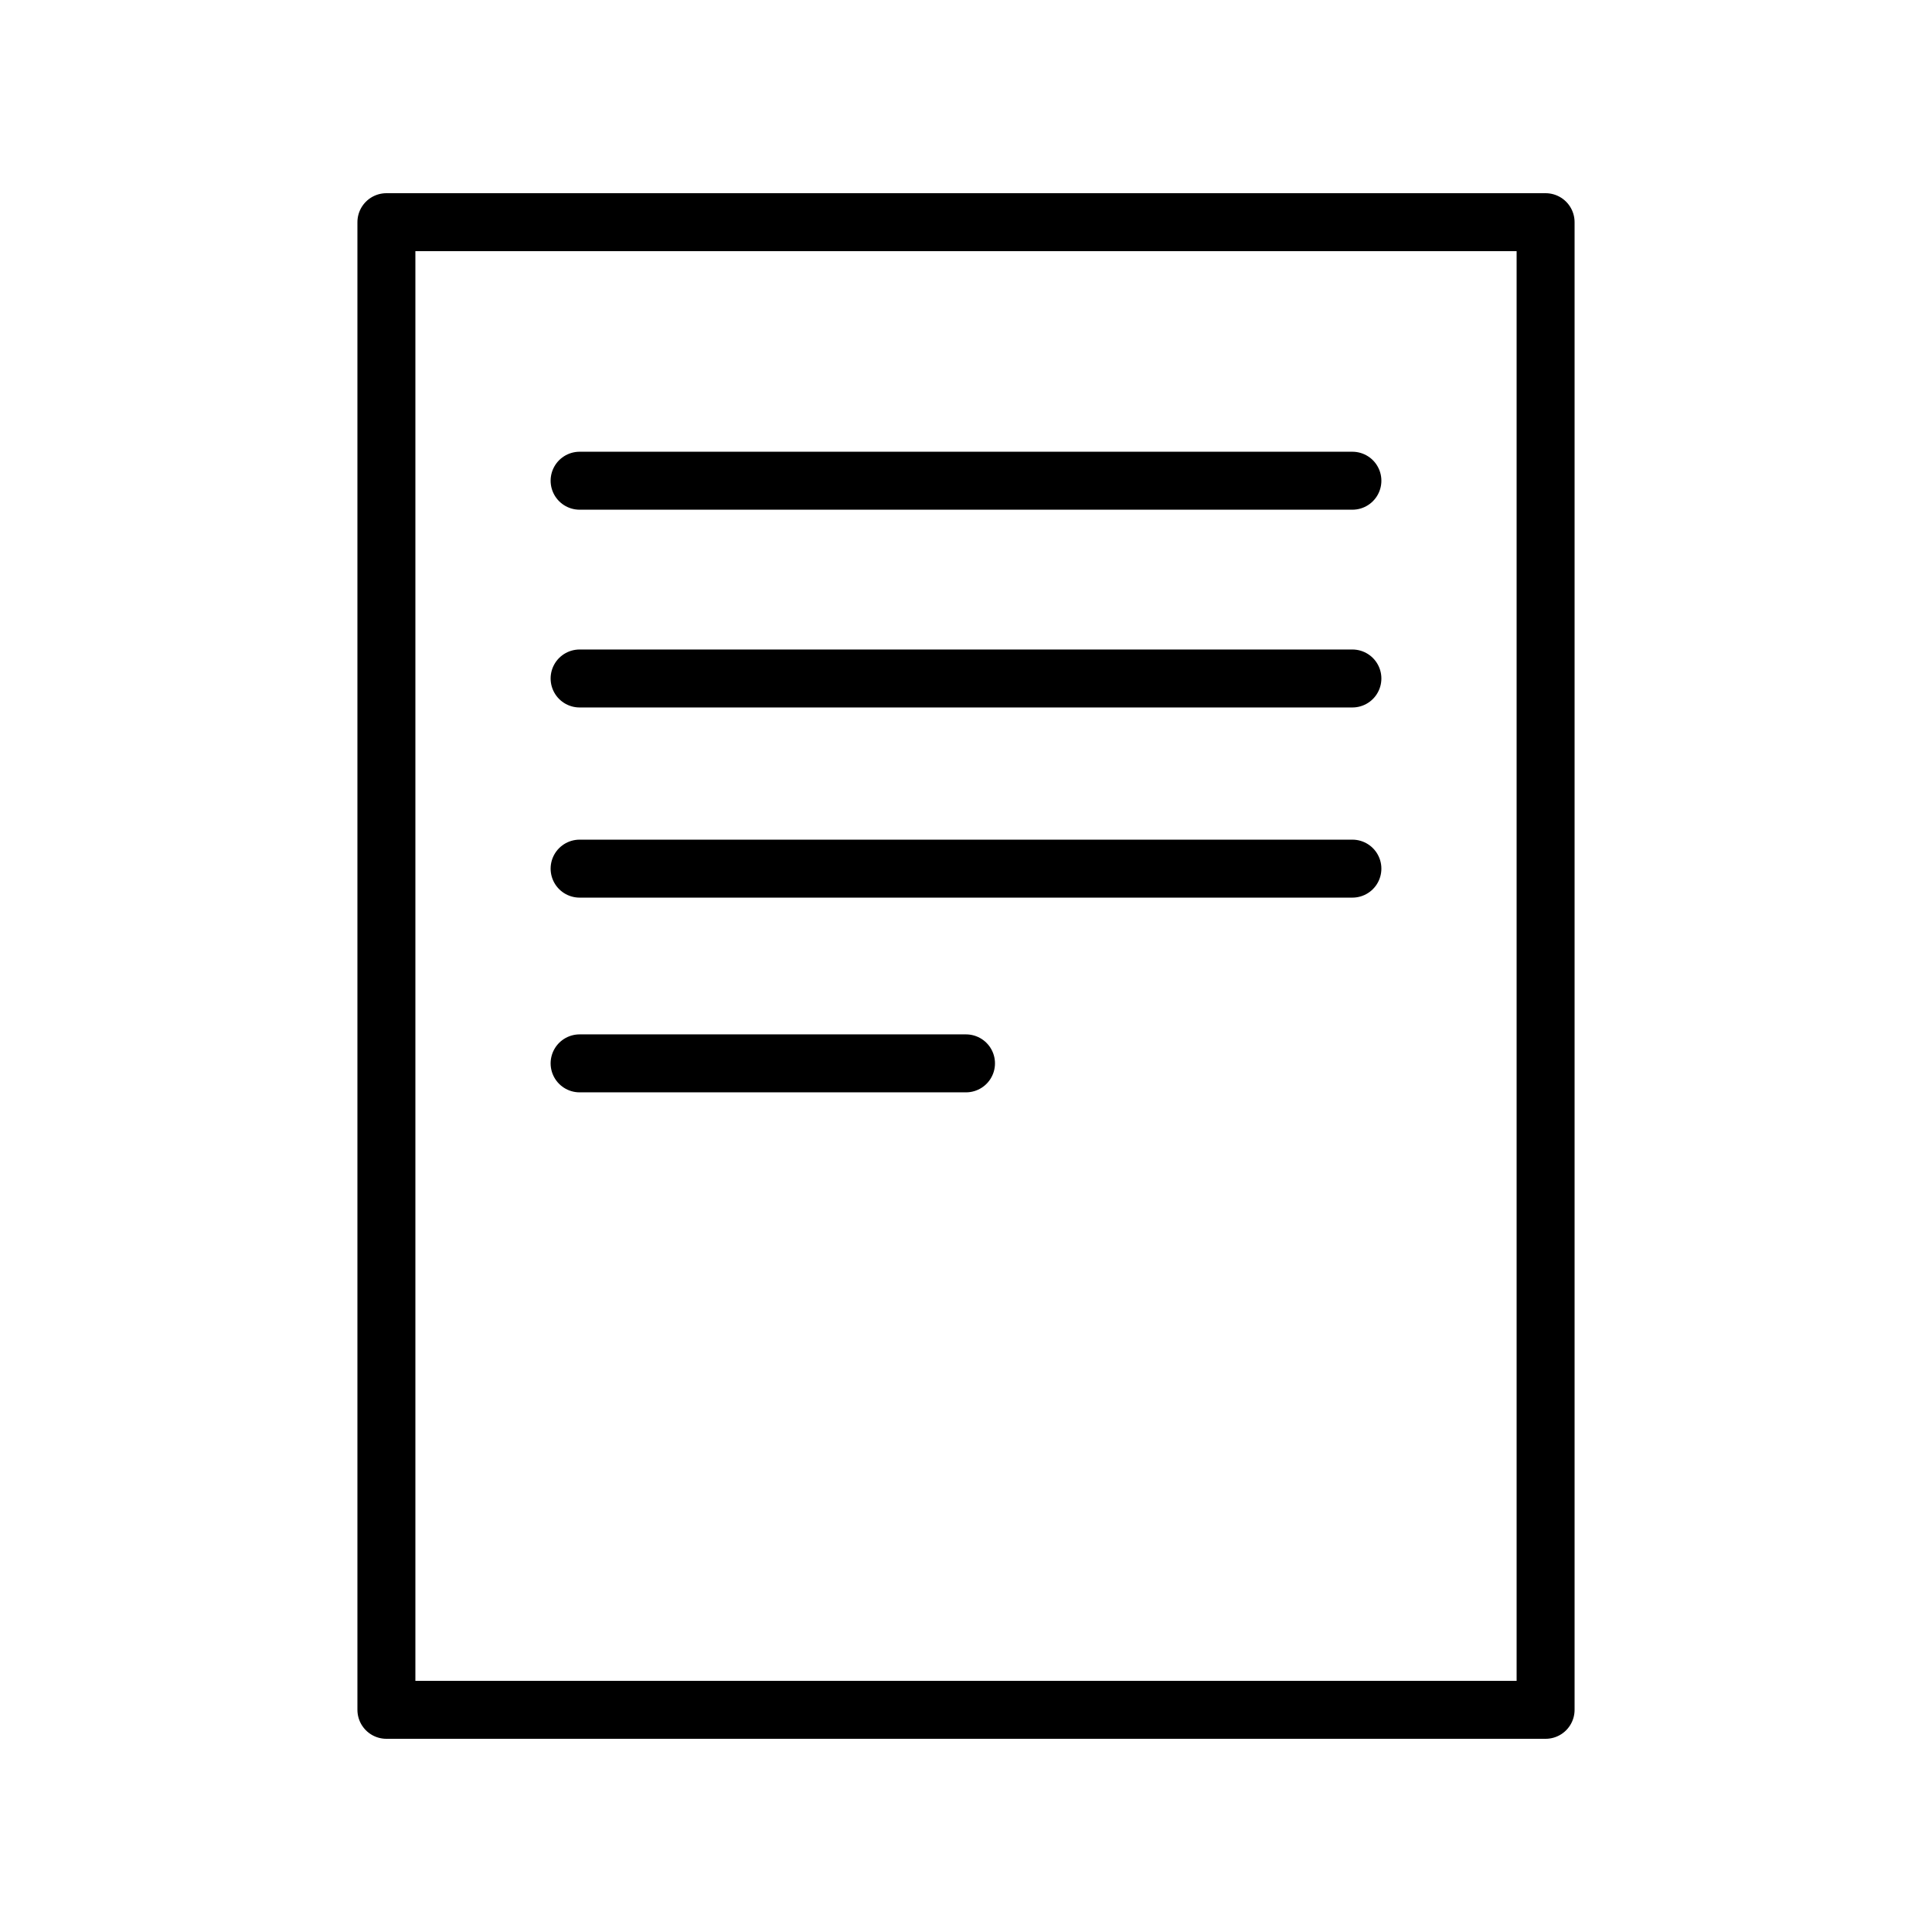
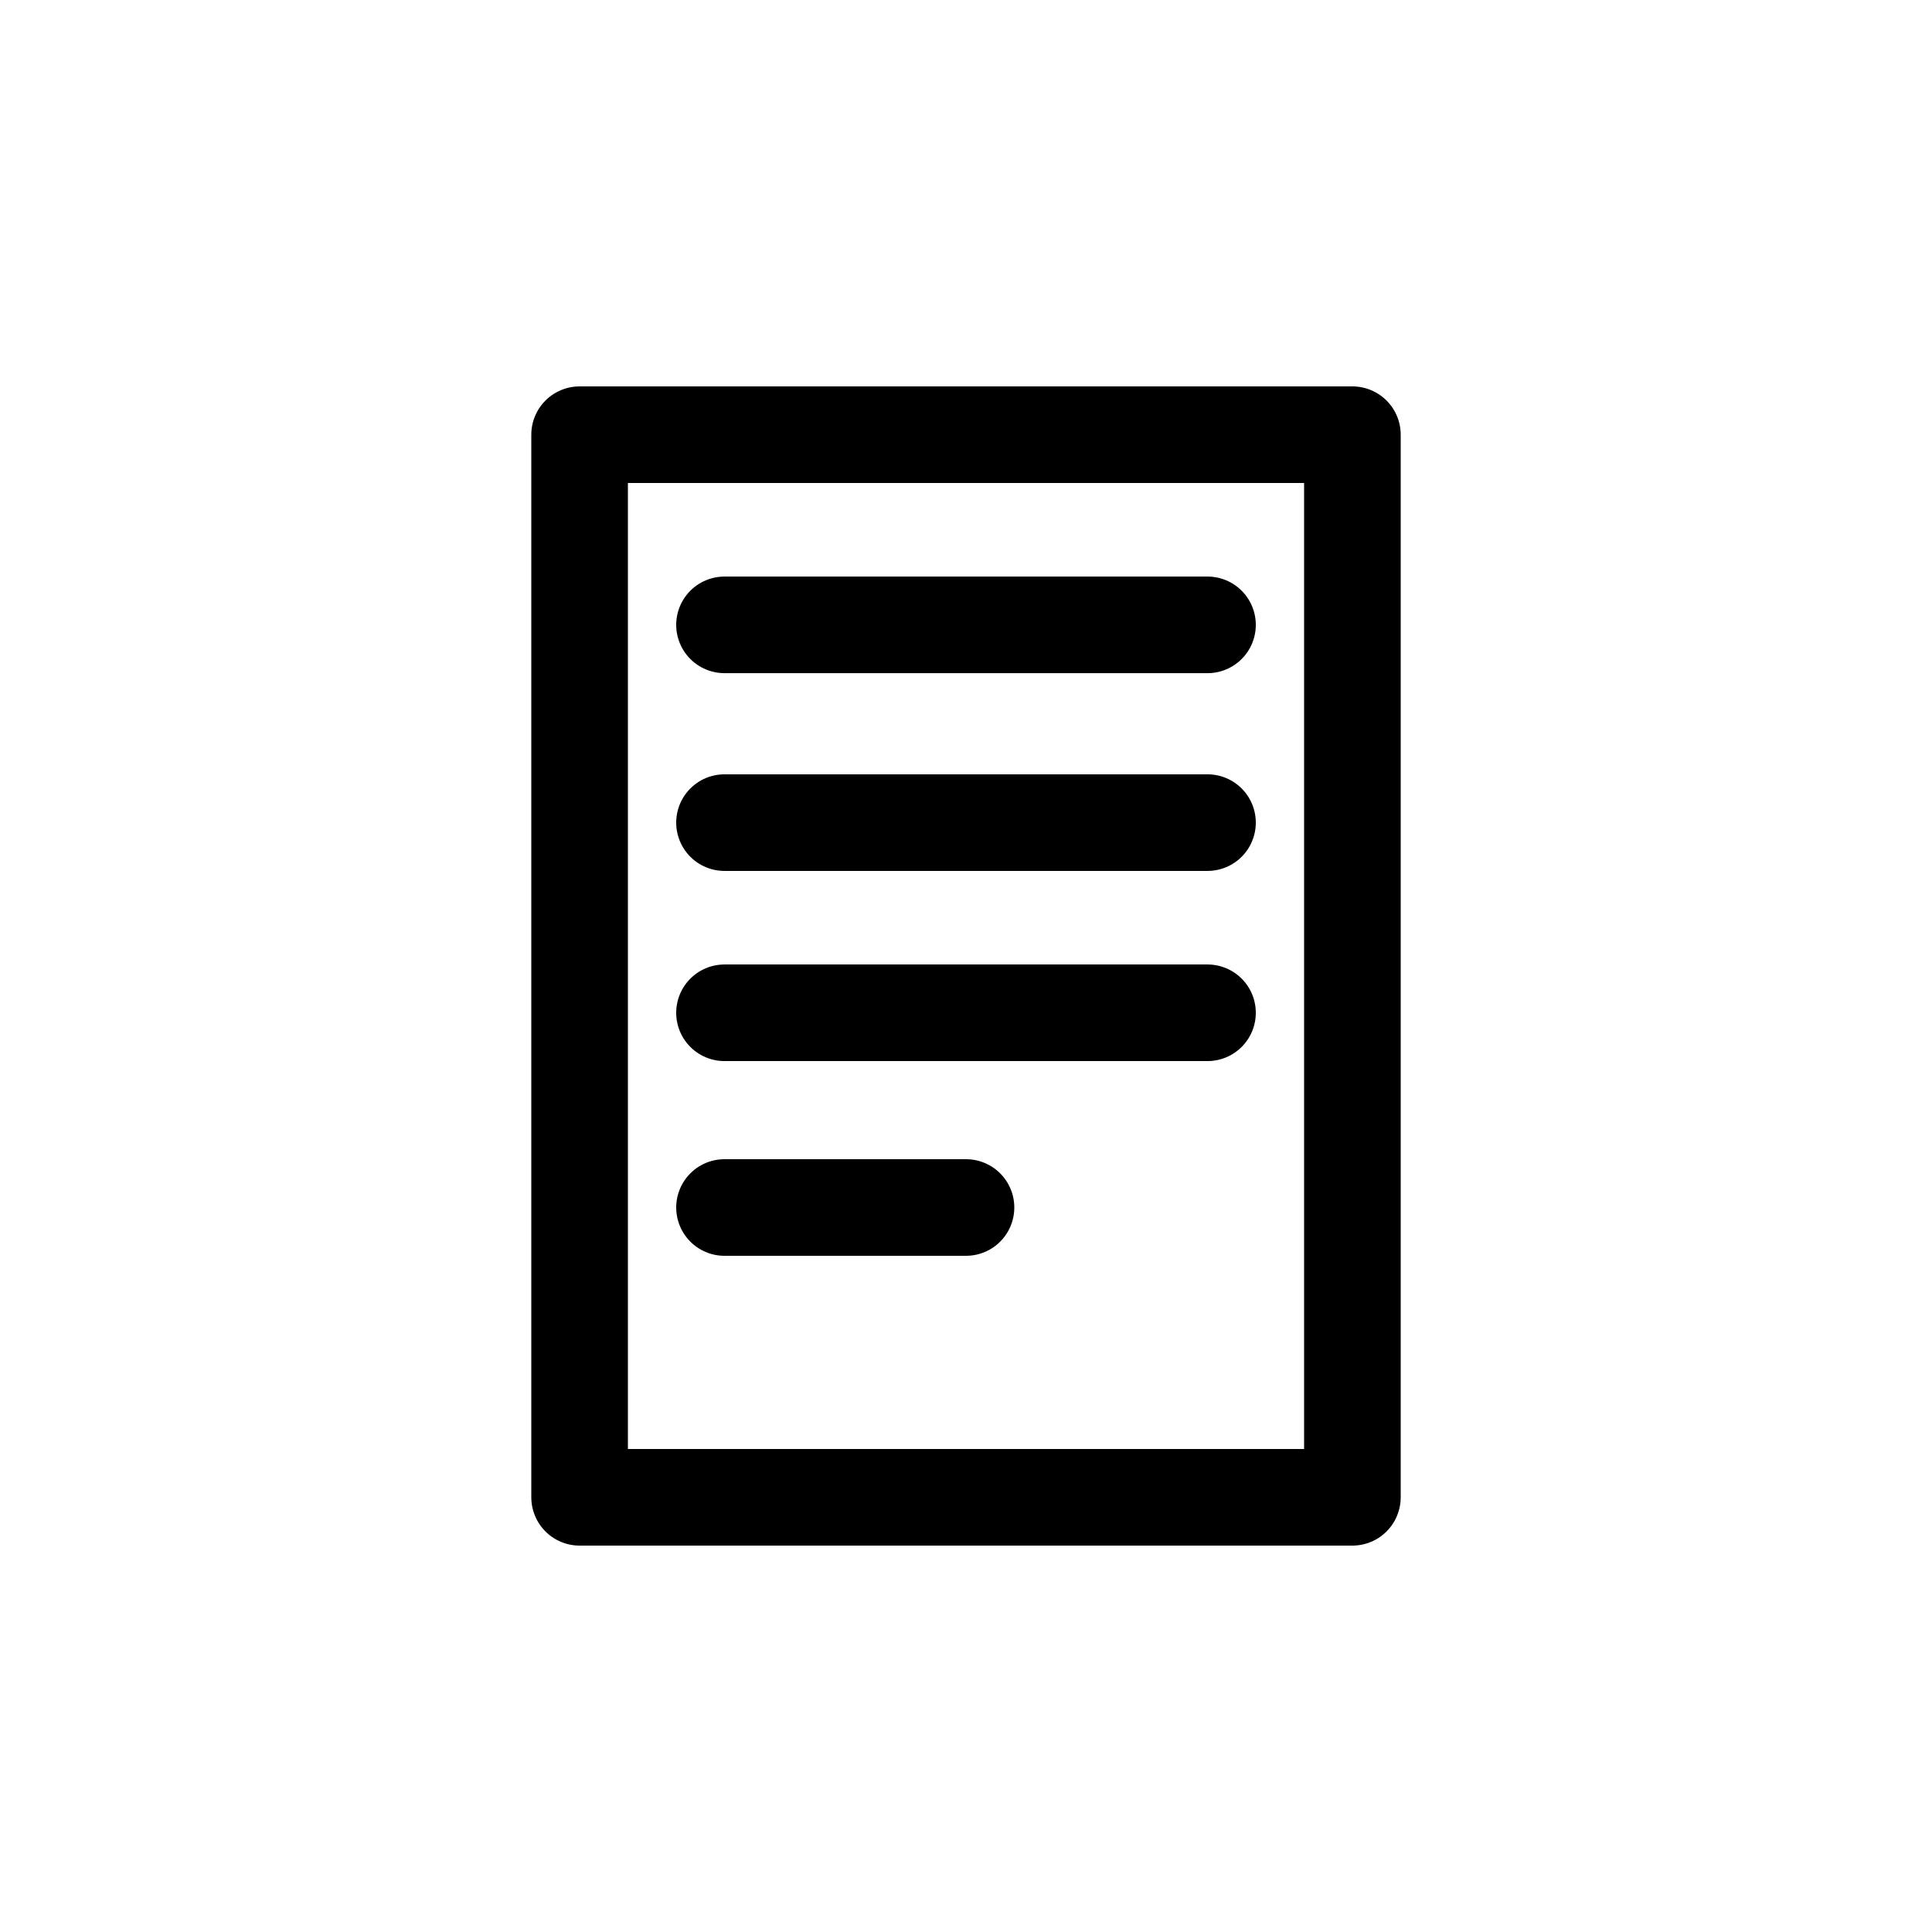
<svg xmlns="http://www.w3.org/2000/svg" xmlns:ns1="http://xml.openoffice.org/svg/export" version="1.2" width="254mm" height="254mm" viewBox="0 0 25400 25400" preserveAspectRatio="xMidYMid" fill-rule="evenodd" stroke-width="28.222" stroke-linejoin="round" xml:space="preserve">
  <defs class="ClipPathGroup">
    <clipPath id="presentation_clip_path" clipPathUnits="userSpaceOnUse">
      <rect x="0" y="0" width="25400" height="25400" />
    </clipPath>
    <clipPath id="presentation_clip_path_shrink" clipPathUnits="userSpaceOnUse">
      <rect x="25" y="25" width="25350" height="25350" />
    </clipPath>
  </defs>
  <defs class="TextShapeIndex">
    <g ns1:slide="id1" ns1:id-list="id3 id4 id5 id6 id7" />
  </defs>
  <defs class="EmbeddedBulletChars">
    <g id="bullet-char-template-57356" transform="scale(0.0004882812,-0.0004882812)">
      <path d="M 580,1141 L 1163,571 580,0 -4,571 580,1141 Z" />
    </g>
    <g id="bullet-char-template-57354" transform="scale(0.0004882812,-0.0004882812)">
      <path d="M 8,1128 L 1137,1128 1137,0 8,0 8,1128 Z" />
    </g>
    <g id="bullet-char-template-10146" transform="scale(0.0004882812,-0.0004882812)">
      <path d="M 174,0 L 602,739 174,1481 1456,739 174,0 Z M 1358,739 L 309,1346 659,739 1358,739 Z" />
    </g>
    <g id="bullet-char-template-10132" transform="scale(0.0004882812,-0.0004882812)">
      <path d="M 2015,739 L 1276,0 717,0 1260,543 174,543 174,936 1260,936 717,1481 1274,1481 2015,739 Z" />
    </g>
    <g id="bullet-char-template-10007" transform="scale(0.0004882812,-0.0004882812)">
      <path d="M 0,-2 C -7,14 -16,27 -25,37 L 356,567 C 262,823 215,952 215,954 215,979 228,992 255,992 264,992 276,990 289,987 310,991 331,999 354,1012 L 381,999 492,748 772,1049 836,1024 860,1049 C 881,1039 901,1025 922,1006 886,937 835,863 770,784 769,783 710,716 594,584 L 774,223 C 774,196 753,168 711,139 L 727,119 C 717,90 699,76 672,76 641,76 570,178 457,381 L 164,-76 C 142,-110 111,-127 72,-127 30,-127 9,-110 8,-76 1,-67 -2,-52 -2,-32 -2,-23 -1,-13 0,-2 Z" />
    </g>
    <g id="bullet-char-template-10004" transform="scale(0.0004882812,-0.0004882812)">
      <path d="M 285,-33 C 182,-33 111,30 74,156 52,228 41,333 41,471 41,549 55,616 82,672 116,743 169,778 240,778 293,778 328,747 346,684 L 369,508 C 377,444 397,411 428,410 L 1163,1116 C 1174,1127 1196,1133 1229,1133 1271,1133 1292,1118 1292,1087 L 1292,965 C 1292,929 1282,901 1262,881 L 442,47 C 390,-6 338,-33 285,-33 Z" />
    </g>
    <g id="bullet-char-template-9679" transform="scale(0.0004882812,-0.0004882812)">
      <path d="M 813,0 C 632,0 489,54 383,161 276,268 223,411 223,592 223,773 276,916 383,1023 489,1130 632,1184 813,1184 992,1184 1136,1130 1245,1023 1353,916 1407,772 1407,592 1407,412 1353,268 1245,161 1136,54 992,0 813,0 Z" />
    </g>
    <g id="bullet-char-template-8226" transform="scale(0.0004882812,-0.0004882812)">
      <path d="M 346,457 C 273,457 209,483 155,535 101,586 74,649 74,723 74,796 101,859 155,911 209,963 273,989 346,989 419,989 480,963 531,910 582,859 608,796 608,723 608,648 583,586 532,535 482,483 420,457 346,457 Z" />
    </g>
    <g id="bullet-char-template-8211" transform="scale(0.0004882812,-0.0004882812)">
      <path d="M -4,459 L 1135,459 1135,606 -4,606 -4,459 Z" />
    </g>
    <g id="bullet-char-template-61548" transform="scale(0.0004882812,-0.0004882812)">
      <path d="M 173,740 C 173,903 231,1043 346,1159 462,1274 601,1332 765,1332 928,1332 1067,1274 1183,1159 1299,1043 1357,903 1357,740 1357,577 1299,437 1183,322 1067,206 928,148 765,148 601,148 462,206 346,322 231,437 173,577 173,740 Z" />
    </g>
  </defs>
  <g>
    <g id="id2" class="Master_Slide">
      <g id="bg-id2" class="Background" />
      <g id="bo-id2" class="BackgroundObjects" />
    </g>
  </g>
  <g class="SlideGroup">
    <g>
      <g id="container-id1">
        <g id="id1" class="Slide" clip-path="url(#presentation_clip_path)">
          <g class="Page">
            <g class="com.sun.star.drawing.CustomShape">
              <g id="id3">
-                 <rect class="BoundingBox" stroke="none" fill="none" x="4699" y="2540" width="16003" height="20321" />
-                 <path fill="none" stroke="rgb(0,0,0)" stroke-width="762" stroke-linejoin="round" stroke-linecap="round" d="M 12700,22479 L 5080,22479 5080,2921 20320,2921 20320,22479 12700,22479 Z" />
+                 <rect class="BoundingBox" stroke="none" fill="none" x="6985" y="5080" width="11431" height="15241" />
+                 <path fill="none" stroke="rgb(0,0,0)" stroke-width="1270" stroke-linejoin="round" stroke-linecap="round" d="M 12700,19685 L 7620,19685 7620,5715 17780,5715 17780,19685 12700,19685 Z" />
              </g>
            </g>
-             <g class="com.sun.star.drawing.LineShape">
-               <g id="id4">
-                 <rect class="BoundingBox" stroke="none" fill="none" x="7239" y="8539" width="10923" height="763" />
-                 <path fill="none" stroke="rgb(0,0,0)" stroke-width="762" stroke-linejoin="round" stroke-linecap="round" d="M 7620,8920 L 17780,8920" />
+             <g class="Group">
+               <g class="com.sun.star.drawing.LineShape">
+                 <g id="id4">
+                   <rect class="BoundingBox" stroke="none" fill="none" x="8890" y="10180" width="7621" height="1271" />
+                   <path fill="none" stroke="rgb(0,0,0)" stroke-width="1270" stroke-linejoin="round" stroke-linecap="round" d="M 9525,10815 L 15875,10815" />
+                 </g>
              </g>
-             </g>
-             <g class="com.sun.star.drawing.LineShape">
-               <g id="id5">
-                 <rect class="BoundingBox" stroke="none" fill="none" x="7239" y="5939" width="10923" height="763" />
-                 <path fill="none" stroke="rgb(0,0,0)" stroke-width="762" stroke-linejoin="round" stroke-linecap="round" d="M 7620,6320 L 17780,6320" />
+               <g class="com.sun.star.drawing.LineShape">
+                 <g id="id5">
+                   <rect class="BoundingBox" stroke="none" fill="none" x="8890" y="7580" width="7621" height="1271" />
+                   <path fill="none" stroke="rgb(0,0,0)" stroke-width="1270" stroke-linejoin="round" stroke-linecap="round" d="M 9525,8215 L 15875,8215" />
+                 </g>
              </g>
-             </g>
-             <g class="com.sun.star.drawing.LineShape">
-               <g id="id6">
-                 <rect class="BoundingBox" stroke="none" fill="none" x="7239" y="11039" width="10923" height="763" />
-                 <path fill="none" stroke="rgb(0,0,0)" stroke-width="762" stroke-linejoin="round" stroke-linecap="round" d="M 7620,11420 L 17780,11420" />
+               <g class="com.sun.star.drawing.LineShape">
+                 <g id="id6">
+                   <rect class="BoundingBox" stroke="none" fill="none" x="8890" y="12680" width="7621" height="1271" />
+                   <path fill="none" stroke="rgb(0,0,0)" stroke-width="1270" stroke-linejoin="round" stroke-linecap="round" d="M 9525,13315 L 15875,13315" />
+                 </g>
              </g>
-             </g>
-             <g class="com.sun.star.drawing.LineShape">
-               <g id="id7">
-                 <rect class="BoundingBox" stroke="none" fill="none" x="7239" y="13599" width="5843" height="763" />
-                 <path fill="none" stroke="rgb(0,0,0)" stroke-width="762" stroke-linejoin="round" stroke-linecap="round" d="M 7620,13980 L 12700,13980" />
+               <g class="com.sun.star.drawing.LineShape">
+                 <g id="id7">
+                   <rect class="BoundingBox" stroke="none" fill="none" x="8890" y="15240" width="4446" height="1271" />
+                   <path fill="none" stroke="rgb(0,0,0)" stroke-width="1270" stroke-linejoin="round" stroke-linecap="round" d="M 9525,15875 L 12700,15875" />
+                 </g>
              </g>
            </g>
          </g>
        </g>
      </g>
    </g>
  </g>
</svg>
